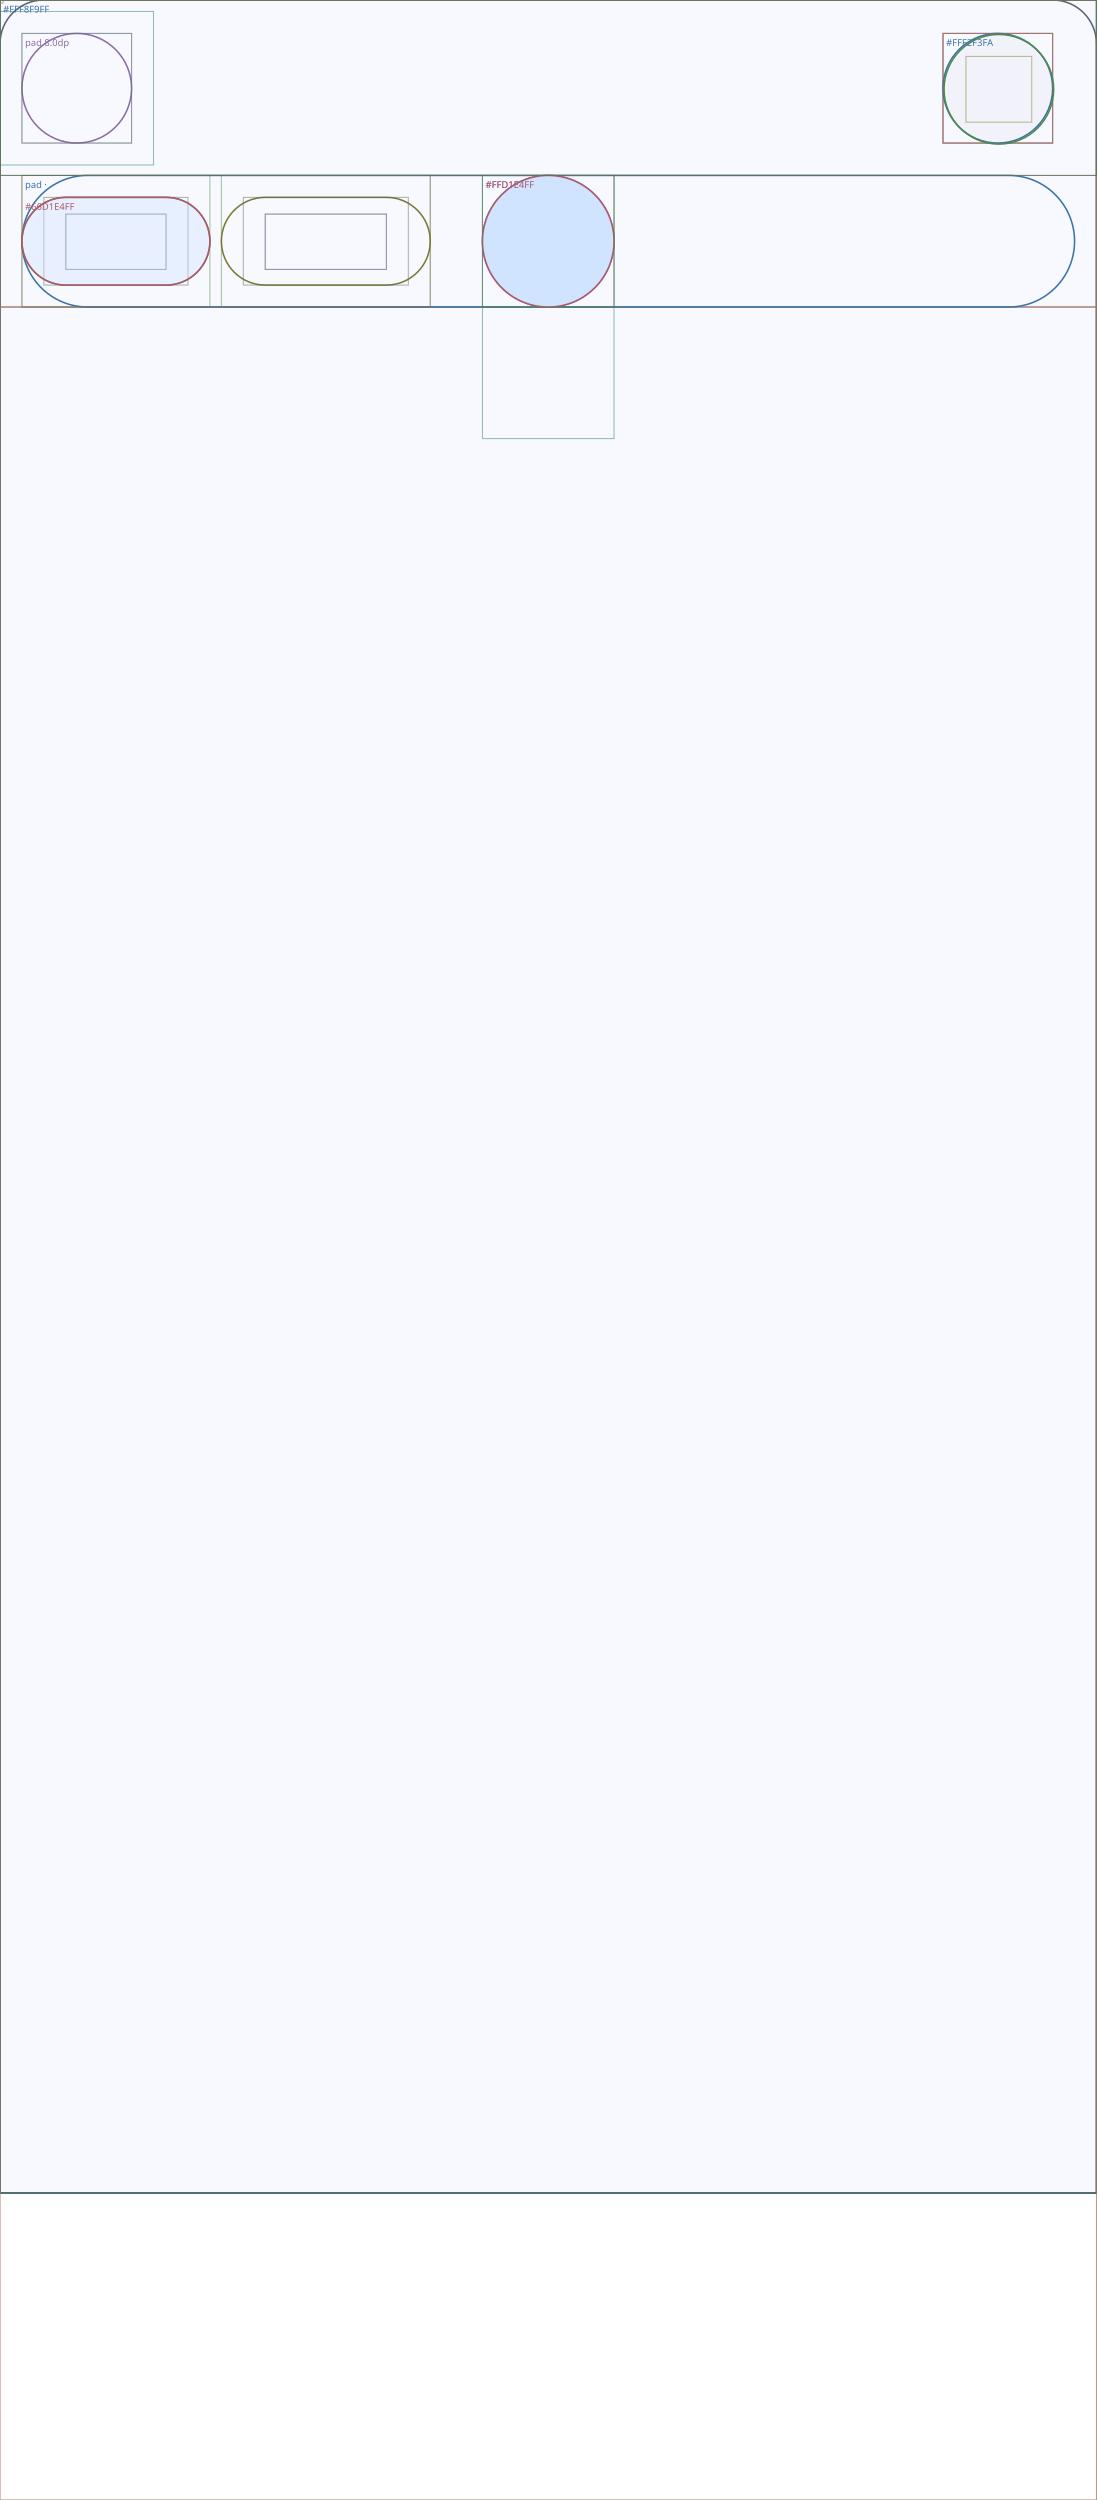
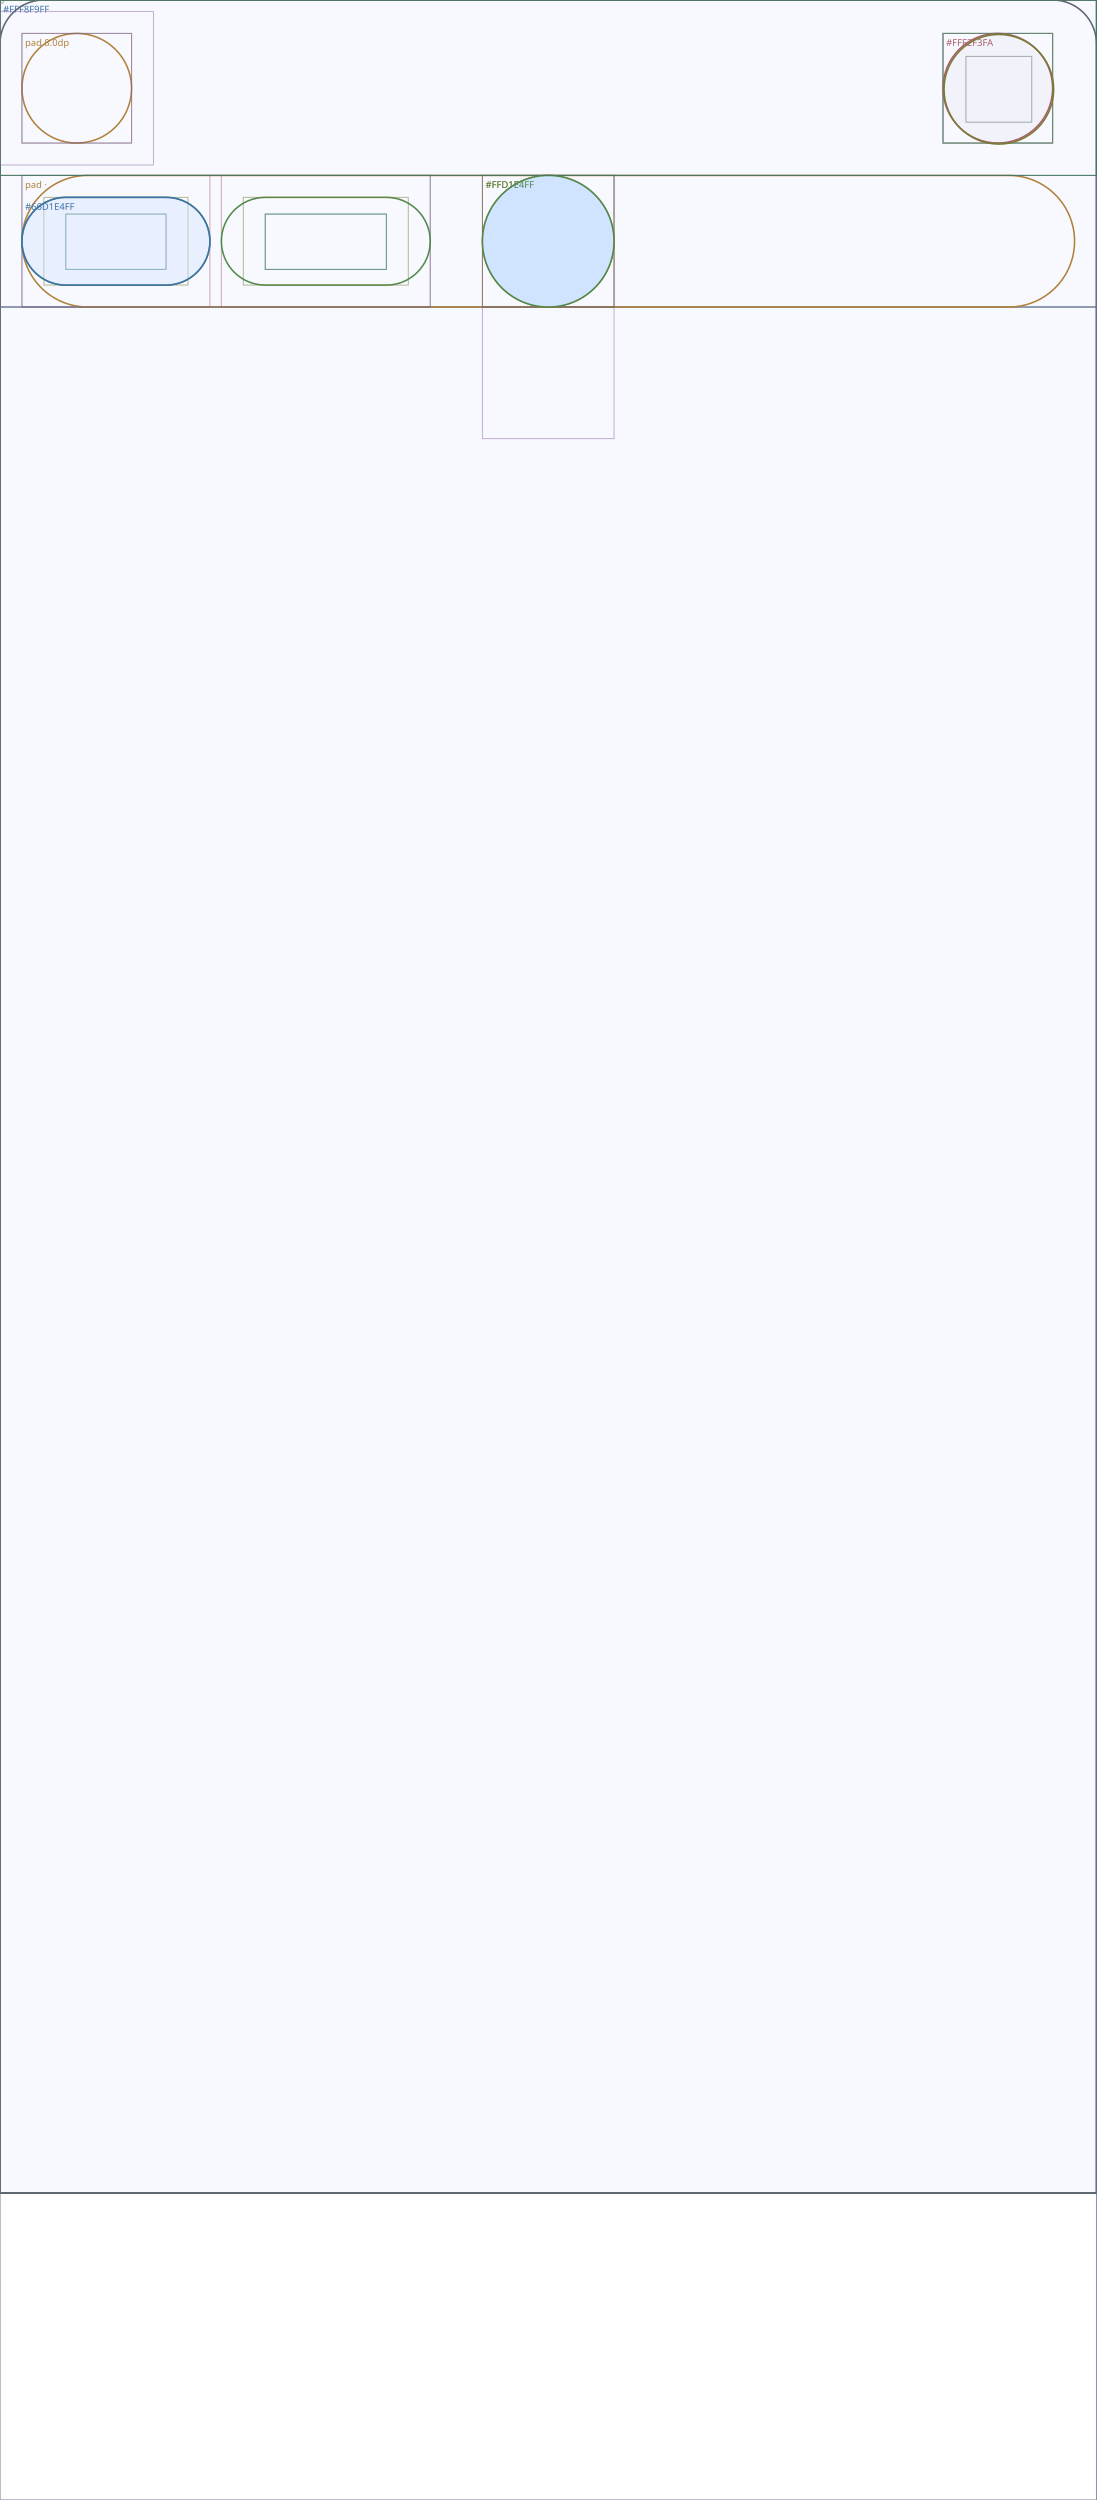
<svg xmlns="http://www.w3.org/2000/svg" viewBox="0 0 1050 2394" width="1050" height="2394" role="img" aria-label="list layout wireframe">
  <rect width="1050" height="2394" fill="#ffffff" />
  <g>
    <rect x="0" y="0" width="1050" height="2100" fill="none" fill-opacity="0" stroke="#5B6470" stroke-width="1" stroke-opacity="0.5" />
  </g>
  <g>
    <rect x="0" y="0" width="1050" height="2100" fill="none" fill-opacity="0" stroke="#2E7D6B" stroke-width="1" stroke-opacity="0.5" />
  </g>
  <g>
    <rect x="0" y="0" width="1050" height="2100" fill="#F8F9FF" fill-opacity="1" stroke="#8E6BA8" stroke-width="1.5" stroke-opacity="1" />
    <text x="3" y="12" font-family="system-ui, sans-serif" font-size="9" fill="#8E6BA8">#FFF8F9FF</text>
  </g>
  <g>
    <rect x="0" y="0" width="1050" height="2100" fill="none" fill-opacity="0" stroke="#B0813B" stroke-width="1" stroke-opacity="0.5" />
  </g>
  <g>
    <rect x="0" y="0" width="1050" height="2100" fill="none" fill-opacity="0" stroke="#3B72A8" stroke-width="1" stroke-opacity="0.5" />
  </g>
  <g>
    <rect x="0" y="0" width="1050" height="2100" fill="none" fill-opacity="0" stroke="#A85B6B" stroke-width="1" stroke-opacity="0.5" />
  </g>
  <g>
    <rect x="0" y="0" width="1050" height="2100" fill="none" fill-opacity="0" stroke="#4F8A4A" stroke-width="1" stroke-opacity="0.5" />
  </g>
  <g>
    <rect x="0" y="0" width="1050" height="2100" fill="none" fill-opacity="0" stroke="#7A7A33" stroke-width="1" stroke-opacity="0.5" />
  </g>
  <g>
    <rect x="0" y="0" width="1050" height="2100" fill="none" fill-opacity="0" stroke="#5B6470" stroke-width="1" stroke-opacity="0.5" />
  </g>
  <g>
    <rect x="0" y="0" width="1050" height="2100" fill="none" fill-opacity="0" stroke="#2E7D6B" stroke-width="1" stroke-opacity="0.5" />
  </g>
  <g>
    <rect x="0" y="0" width="1050" height="2100" fill="none" fill-opacity="0" stroke="#8E6BA8" stroke-width="1" stroke-opacity="0.5" />
  </g>
  <g>
    <rect x="0" y="0" width="1050" height="2100" fill="none" fill-opacity="0" stroke="#B0813B" stroke-width="1" stroke-opacity="0.5" />
  </g>
  <g>
    <rect x="0" y="0" width="1050" height="2100" fill="#F8F9FF" fill-opacity="1" stroke="#3B72A8" stroke-width="1.5" stroke-opacity="1" />
    <text x="3" y="12" font-family="system-ui, sans-serif" font-size="9" fill="#3B72A8">#FFF8F9FF</text>
  </g>
  <g>
    <rect x="0" y="0" width="1050" height="2100" fill="none" fill-opacity="0" stroke="#A85B6B" stroke-width="1" stroke-opacity="0.5" />
  </g>
  <g>
    <rect x="0" y="0" width="1050" height="2100" fill="none" fill-opacity="0" stroke="#4F8A4A" stroke-width="1" stroke-opacity="0.5" />
  </g>
  <g>
    <rect x="0" y="0" width="1050" height="2100" fill="none" fill-opacity="0" stroke="#7A7A33" stroke-width="1" stroke-opacity="0.5" />
  </g>
  <g>
    <rect x="0" y="0" width="3" height="3" fill="none" fill-opacity="0" stroke="#5B6470" stroke-width="1" stroke-opacity="0.5" />
  </g>
  <g>
    <path d="M42,0 H1008 A42,42 0 0 1 1050,42 V2100 A0,0 0 0 1 1050,2100 H0 A0,0 0 0 1 0,2100 V42 A42,42 0 0 1 42,0 Z" fill="none" fill-opacity="0" stroke="#5B6470" stroke-width="1.5" stroke-opacity="1" />
  </g>
  <g>
-     <rect x="0" y="0" width="1050" height="2100" fill="none" fill-opacity="0" stroke="#2E7D6B" stroke-width="1" stroke-opacity="0.5" />
+     <rect x="0" y="294" width="1050" height="2100" fill="none" fill-opacity="0" stroke="#2E7D6B" stroke-width="1" stroke-opacity="0.5" />
  </g>
  <g>
    <rect x="0" y="294" width="1050" height="2100" fill="none" fill-opacity="0" stroke="#8E6BA8" stroke-width="1" stroke-opacity="0.5" />
  </g>
  <g>
-     <rect x="0" y="294" width="1050" height="2100" fill="none" fill-opacity="0" stroke="#B0813B" stroke-width="1" stroke-opacity="0.5" />
+     <rect x="0" y="0" width="1050" height="294" fill="none" fill-opacity="0" stroke="#2E7D6B" stroke-width="1" stroke-opacity="0.5" />
  </g>
  <g>
    <rect x="0" y="0" width="1050" height="294" fill="none" fill-opacity="0" stroke="#8E6BA8" stroke-width="1" stroke-opacity="0.5" />
  </g>
  <g>
-     <rect x="0" y="0" width="1050" height="294" fill="none" fill-opacity="0" stroke="#B0813B" stroke-width="1" stroke-opacity="0.5" />
+     <path d="M84,168 H966 A63,63 0 0 1 1029,231 V231 A63,63 0 0 1 966,294 H84 A63,63 0 0 1 21,231 V231 A63,63 0 0 1 84,168 Z" fill="none" fill-opacity="0" stroke="#B0813B" stroke-width="1.5" stroke-opacity="1" />
+     <text x="24" y="180" font-family="system-ui, sans-serif" font-size="9" fill="#B0813B">pad ·</text>
  </g>
  <g>
-     <path d="M84,168 H966 A63,63 0 0 1 1029,231 V231 A63,63 0 0 1 966,294 H84 A63,63 0 0 1 21,231 V231 A63,63 0 0 1 84,168 Z" fill="none" fill-opacity="0" stroke="#3B72A8" stroke-width="1.5" stroke-opacity="1" />
-     <text x="24" y="180" font-family="system-ui, sans-serif" font-size="9" fill="#3B72A8">pad ·</text>
+     <rect x="21" y="168" width="391" height="126" fill="none" fill-opacity="0" stroke="#3B72A8" stroke-width="1" stroke-opacity="0.5" />
  </g>
  <g>
-     <rect x="21" y="168" width="391" height="126" fill="none" fill-opacity="0" stroke="#A85B6B" stroke-width="1" stroke-opacity="0.5" />
+     <rect x="21" y="168" width="180" height="126" fill="none" fill-opacity="0" stroke="#A85B6B" stroke-width="1" stroke-opacity="0.5" />
  </g>
  <g>
-     <rect x="21" y="168" width="180" height="126" fill="none" fill-opacity="0" stroke="#4F8A4A" stroke-width="1" stroke-opacity="0.5" />
+     <path d="M63,189 H159 A42,42 0 0 1 201,231 V231 A42,42 0 0 1 159,273 H63 A42,42 0 0 1 21,231 V231 A42,42 0 0 1 63,189 Z" fill="none" fill-opacity="0" stroke="#4F8A4A" stroke-width="1.5" stroke-opacity="1" />
  </g>
  <g>
-     <path d="M63,189 H159 A42,42 0 0 1 201,231 V231 A42,42 0 0 1 159,273 H63 A42,42 0 0 1 21,231 V231 A42,42 0 0 1 63,189 Z" fill="none" fill-opacity="0" stroke="#7A7A33" stroke-width="1.5" stroke-opacity="1" />
+     <rect x="42" y="189" width="138" height="84" fill="none" fill-opacity="0" stroke="#7A7A33" stroke-width="1" stroke-opacity="0.5" />
  </g>
  <g>
-     <rect x="42" y="189" width="138" height="84" fill="none" fill-opacity="0" stroke="#5B6470" stroke-width="1" stroke-opacity="0.5" />
+     <rect x="63" y="205" width="96" height="53" fill="none" fill-opacity="0" stroke="#5B6470" stroke-width="1" stroke-opacity="0.5" />
  </g>
  <g>
    <rect x="63" y="205" width="96" height="53" fill="none" fill-opacity="0" stroke="#2E7D6B" stroke-width="1" stroke-opacity="0.5" />
  </g>
  <g>
-     <rect x="63" y="205" width="96" height="53" fill="none" fill-opacity="0" stroke="#8E6BA8" stroke-width="1" stroke-opacity="0.5" />
+     <rect x="212" y="168" width="200" height="126" fill="none" fill-opacity="0" stroke="#A85B6B" stroke-width="1" stroke-opacity="0.5" />
  </g>
  <g>
-     <rect x="212" y="168" width="200" height="126" fill="none" fill-opacity="0" stroke="#4F8A4A" stroke-width="1" stroke-opacity="0.5" />
+     <path d="M254,189 H370 A42,42 0 0 1 412,231 V231 A42,42 0 0 1 370,273 H254 A42,42 0 0 1 212,231 V231 A42,42 0 0 1 254,189 Z" fill="none" fill-opacity="0" stroke="#4F8A4A" stroke-width="1.5" stroke-opacity="1" />
  </g>
  <g>
-     <path d="M254,189 H370 A42,42 0 0 1 412,231 V231 A42,42 0 0 1 370,273 H254 A42,42 0 0 1 212,231 V231 A42,42 0 0 1 254,189 Z" fill="none" fill-opacity="0" stroke="#7A7A33" stroke-width="1.5" stroke-opacity="1" />
+     <rect x="233" y="189" width="158" height="84" fill="none" fill-opacity="0" stroke="#7A7A33" stroke-width="1" stroke-opacity="0.5" />
  </g>
  <g>
-     <rect x="233" y="189" width="158" height="84" fill="none" fill-opacity="0" stroke="#5B6470" stroke-width="1" stroke-opacity="0.5" />
+     <rect x="254" y="205" width="116" height="53" fill="none" fill-opacity="0" stroke="#5B6470" stroke-width="1" stroke-opacity="0.5" />
  </g>
  <g>
    <rect x="254" y="205" width="116" height="53" fill="none" fill-opacity="0" stroke="#2E7D6B" stroke-width="1" stroke-opacity="0.5" />
  </g>
  <g>
-     <rect x="254" y="205" width="116" height="53" fill="none" fill-opacity="0" stroke="#8E6BA8" stroke-width="1" stroke-opacity="0.5" />
+     <path d="M63,189 H159 A42,42 0 0 1 201,231 V231 A42,42 0 0 1 159,273 H63 A42,42 0 0 1 21,231 V231 A42,42 0 0 1 63,189 Z" fill="#D1E4FF" fill-opacity="0.4" stroke="#3B72A8" stroke-width="1.5" stroke-opacity="1" />
+     <text x="24" y="201" font-family="system-ui, sans-serif" font-size="9" fill="#3B72A8">#66D1E4FF</text>
  </g>
  <g>
-     <path d="M63,189 H159 A42,42 0 0 1 201,231 V231 A42,42 0 0 1 159,273 H63 A42,42 0 0 1 21,231 V231 A42,42 0 0 1 63,189 Z" fill="#D1E4FF" fill-opacity="0.4" stroke="#A85B6B" stroke-width="1.5" stroke-opacity="1" />
-     <text x="24" y="201" font-family="system-ui, sans-serif" font-size="9" fill="#A85B6B">#66D1E4FF</text>
+     <rect x="462" y="294" width="126" height="126" fill="none" fill-opacity="0" stroke="#8E6BA8" stroke-width="1" stroke-opacity="0.5" />
  </g>
  <g>
-     <rect x="462" y="294" width="126" height="126" fill="none" fill-opacity="0" stroke="#2E7D6B" stroke-width="1" stroke-opacity="0.5" />
-   </g>
-   <g>
-     <path d="M525,168 H525 A63,63 0 0 1 588,231 V231 A63,63 0 0 1 525,294 H525 A63,63 0 0 1 462,231 V231 A63,63 0 0 1 525,168 Z" fill="#D1E4FF" fill-opacity="1" stroke="#8E6BA8" stroke-width="1.5" stroke-opacity="1" />
-     <text x="465" y="180" font-family="system-ui, sans-serif" font-size="9" fill="#8E6BA8">#FFD1E4FF</text>
-   </g>
-   <g>
-     <rect x="462" y="168" width="126" height="126" fill="none" fill-opacity="0" stroke="#B0813B" stroke-width="1" stroke-opacity="0.5" />
+     <path d="M525,168 H525 A63,63 0 0 1 588,231 V231 A63,63 0 0 1 525,294 H525 A63,63 0 0 1 462,231 V231 A63,63 0 0 1 525,168 Z" fill="#D1E4FF" fill-opacity="1" stroke="#B0813B" stroke-width="1.5" stroke-opacity="1" />
+     <text x="465" y="180" font-family="system-ui, sans-serif" font-size="9" fill="#B0813B">#FFD1E4FF</text>
  </g>
  <g>
    <rect x="462" y="168" width="126" height="126" fill="none" fill-opacity="0" stroke="#3B72A8" stroke-width="1" stroke-opacity="0.5" />
  </g>
  <g>
-     <path d="M525,168 H525 A63,63 0 0 1 588,231 V231 A63,63 0 0 1 525,294 H525 A63,63 0 0 1 462,231 V231 A63,63 0 0 1 525,168 Z" fill="#D1E4FF" fill-opacity="1" stroke="#A85B6B" stroke-width="1.5" stroke-opacity="1" />
-     <text x="465" y="180" font-family="system-ui, sans-serif" font-size="9" fill="#A85B6B">#FFD1E4FF</text>
+     <rect x="462" y="168" width="126" height="126" fill="none" fill-opacity="0" stroke="#A85B6B" stroke-width="1" stroke-opacity="0.5" />
  </g>
  <g>
-     <rect x="462" y="168" width="126" height="126" fill="none" fill-opacity="0" stroke="#4F8A4A" stroke-width="1" stroke-opacity="0.5" />
+     <path d="M525,168 H525 A63,63 0 0 1 588,231 V231 A63,63 0 0 1 525,294 H525 A63,63 0 0 1 462,231 V231 A63,63 0 0 1 525,168 Z" fill="#D1E4FF" fill-opacity="1" stroke="#4F8A4A" stroke-width="1.5" stroke-opacity="1" />
+     <text x="465" y="180" font-family="system-ui, sans-serif" font-size="9" fill="#4F8A4A">#FFD1E4FF</text>
+   </g>
+   <g>
+     <rect x="462" y="168" width="126" height="126" fill="none" fill-opacity="0" stroke="#7A7A33" stroke-width="1" stroke-opacity="0.5" />
  </g>
  <g>
    <rect x="0" y="0" width="1050" height="168" fill="none" fill-opacity="0" stroke="#4F8A4A" stroke-width="1" stroke-opacity="0.5" />
  </g>
  <g>
    <rect x="0" y="0" width="1050" height="168" fill="none" fill-opacity="0" stroke="#7A7A33" stroke-width="1" stroke-opacity="0.5" />
  </g>
  <g>
    <rect x="0" y="0" width="1050" height="168" fill="none" fill-opacity="0" stroke="#5B6470" stroke-width="1" stroke-opacity="0.5" />
  </g>
  <g>
-     <rect x="0" y="11" width="147" height="147" fill="none" fill-opacity="0" stroke="#2E7D6B" stroke-width="1" stroke-opacity="0.5" />
+     <rect x="0" y="0" width="1050" height="168" fill="none" fill-opacity="0" stroke="#2E7D6B" stroke-width="1" stroke-opacity="0.5" />
  </g>
  <g>
-     <path d="M73.5,32 H73.5 A52.5,52.5 0 0 1 126,84.5 V84.5 A52.5,52.5 0 0 1 73.5,137 H73.5 A52.5,52.5 0 0 1 21,84.5 V84.5 A52.5,52.5 0 0 1 73.5,32 Z" fill="none" fill-opacity="0" stroke="#8E6BA8" stroke-width="1.5" stroke-opacity="1" />
-     <text x="24" y="44" font-family="system-ui, sans-serif" font-size="9" fill="#8E6BA8">pad 8.0dp</text>
+     <rect x="0" y="11" width="147" height="147" fill="none" fill-opacity="0" stroke="#8E6BA8" stroke-width="1" stroke-opacity="0.5" />
  </g>
  <g>
-     <rect x="21" y="32" width="105" height="105" fill="none" fill-opacity="0" stroke="#B0813B" stroke-width="1" stroke-opacity="0.5" />
+     <path d="M73.5,32 H73.5 A52.5,52.5 0 0 1 126,84.5 V84.5 A52.5,52.5 0 0 1 73.5,137 H73.5 A52.5,52.5 0 0 1 21,84.5 V84.5 A52.5,52.5 0 0 1 73.5,32 Z" fill="none" fill-opacity="0" stroke="#B0813B" stroke-width="1.5" stroke-opacity="1" />
+     <text x="24" y="44" font-family="system-ui, sans-serif" font-size="9" fill="#B0813B">pad 8.0dp</text>
  </g>
  <g>
    <rect x="21" y="32" width="105" height="105" fill="none" fill-opacity="0" stroke="#3B72A8" stroke-width="1" stroke-opacity="0.5" />
  </g>
  <g>
-     <rect x="903" y="32" width="105" height="105" fill="none" fill-opacity="0" stroke="#2E7D6B" stroke-width="1" stroke-opacity="0.5" />
+     <rect x="21" y="32" width="105" height="105" fill="none" fill-opacity="0" stroke="#A85B6B" stroke-width="1" stroke-opacity="0.5" />
  </g>
  <g>
    <rect x="903" y="32" width="105" height="105" fill="none" fill-opacity="0" stroke="#8E6BA8" stroke-width="1" stroke-opacity="0.5" />
  </g>
  <g>
    <rect x="903" y="32" width="105" height="105" fill="none" fill-opacity="0" stroke="#B0813B" stroke-width="1" stroke-opacity="0.5" />
  </g>
  <g>
-     <path d="M955.5,32 H955.5 A52.5,52.5 0 0 1 1008,84.5 V84.5 A52.5,52.5 0 0 1 955.5,137 H955.5 A52.5,52.5 0 0 1 903,84.5 V84.5 A52.5,52.5 0 0 1 955.5,32 Z" fill="#F2F3FA" fill-opacity="1" stroke="#3B72A8" stroke-width="1.5" stroke-opacity="1" />
-     <text x="906" y="44" font-family="system-ui, sans-serif" font-size="9" fill="#3B72A8">#FFF2F3FA</text>
+     <rect x="903" y="32" width="105" height="105" fill="none" fill-opacity="0" stroke="#3B72A8" stroke-width="1" stroke-opacity="0.5" />
  </g>
  <g>
-     <rect x="903" y="32" width="105" height="105" fill="none" fill-opacity="0" stroke="#A85B6B" stroke-width="1" stroke-opacity="0.5" />
+     <path d="M955.5,32 H955.5 A52.5,52.5 0 0 1 1008,84.5 V84.5 A52.5,52.5 0 0 1 955.5,137 H955.5 A52.5,52.5 0 0 1 903,84.5 V84.5 A52.5,52.5 0 0 1 955.5,32 Z" fill="#F2F3FA" fill-opacity="1" stroke="#A85B6B" stroke-width="1.5" stroke-opacity="1" />
+     <text x="906" y="44" font-family="system-ui, sans-serif" font-size="9" fill="#A85B6B">#FFF2F3FA</text>
  </g>
  <g>
-     <path d="M956.5,33 H956.5 A52.5,52.5 0 0 1 1009,85.5 V85.5 A52.5,52.5 0 0 1 956.5,138 H956.5 A52.5,52.5 0 0 1 904,85.5 V85.5 A52.5,52.5 0 0 1 956.5,33 Z" fill="none" fill-opacity="0" stroke="#4F8A4A" stroke-width="1.5" stroke-opacity="1" />
+     <rect x="903" y="32" width="105" height="105" fill="none" fill-opacity="0" stroke="#4F8A4A" stroke-width="1" stroke-opacity="0.5" />
  </g>
  <g>
-     <rect x="925" y="54" width="63" height="63" fill="none" fill-opacity="0" stroke="#7A7A33" stroke-width="1" stroke-opacity="0.5" />
+     <path d="M956.5,33 H956.5 A52.5,52.5 0 0 1 1009,85.5 V85.5 A52.5,52.5 0 0 1 956.5,138 H956.5 A52.5,52.5 0 0 1 904,85.5 V85.5 A52.5,52.5 0 0 1 956.5,33 Z" fill="none" fill-opacity="0" stroke="#7A7A33" stroke-width="1.5" stroke-opacity="1" />
+   </g>
+   <g>
+     <rect x="925" y="54" width="63" height="63" fill="none" fill-opacity="0" stroke="#5B6470" stroke-width="1" stroke-opacity="0.5" />
  </g>
</svg>
